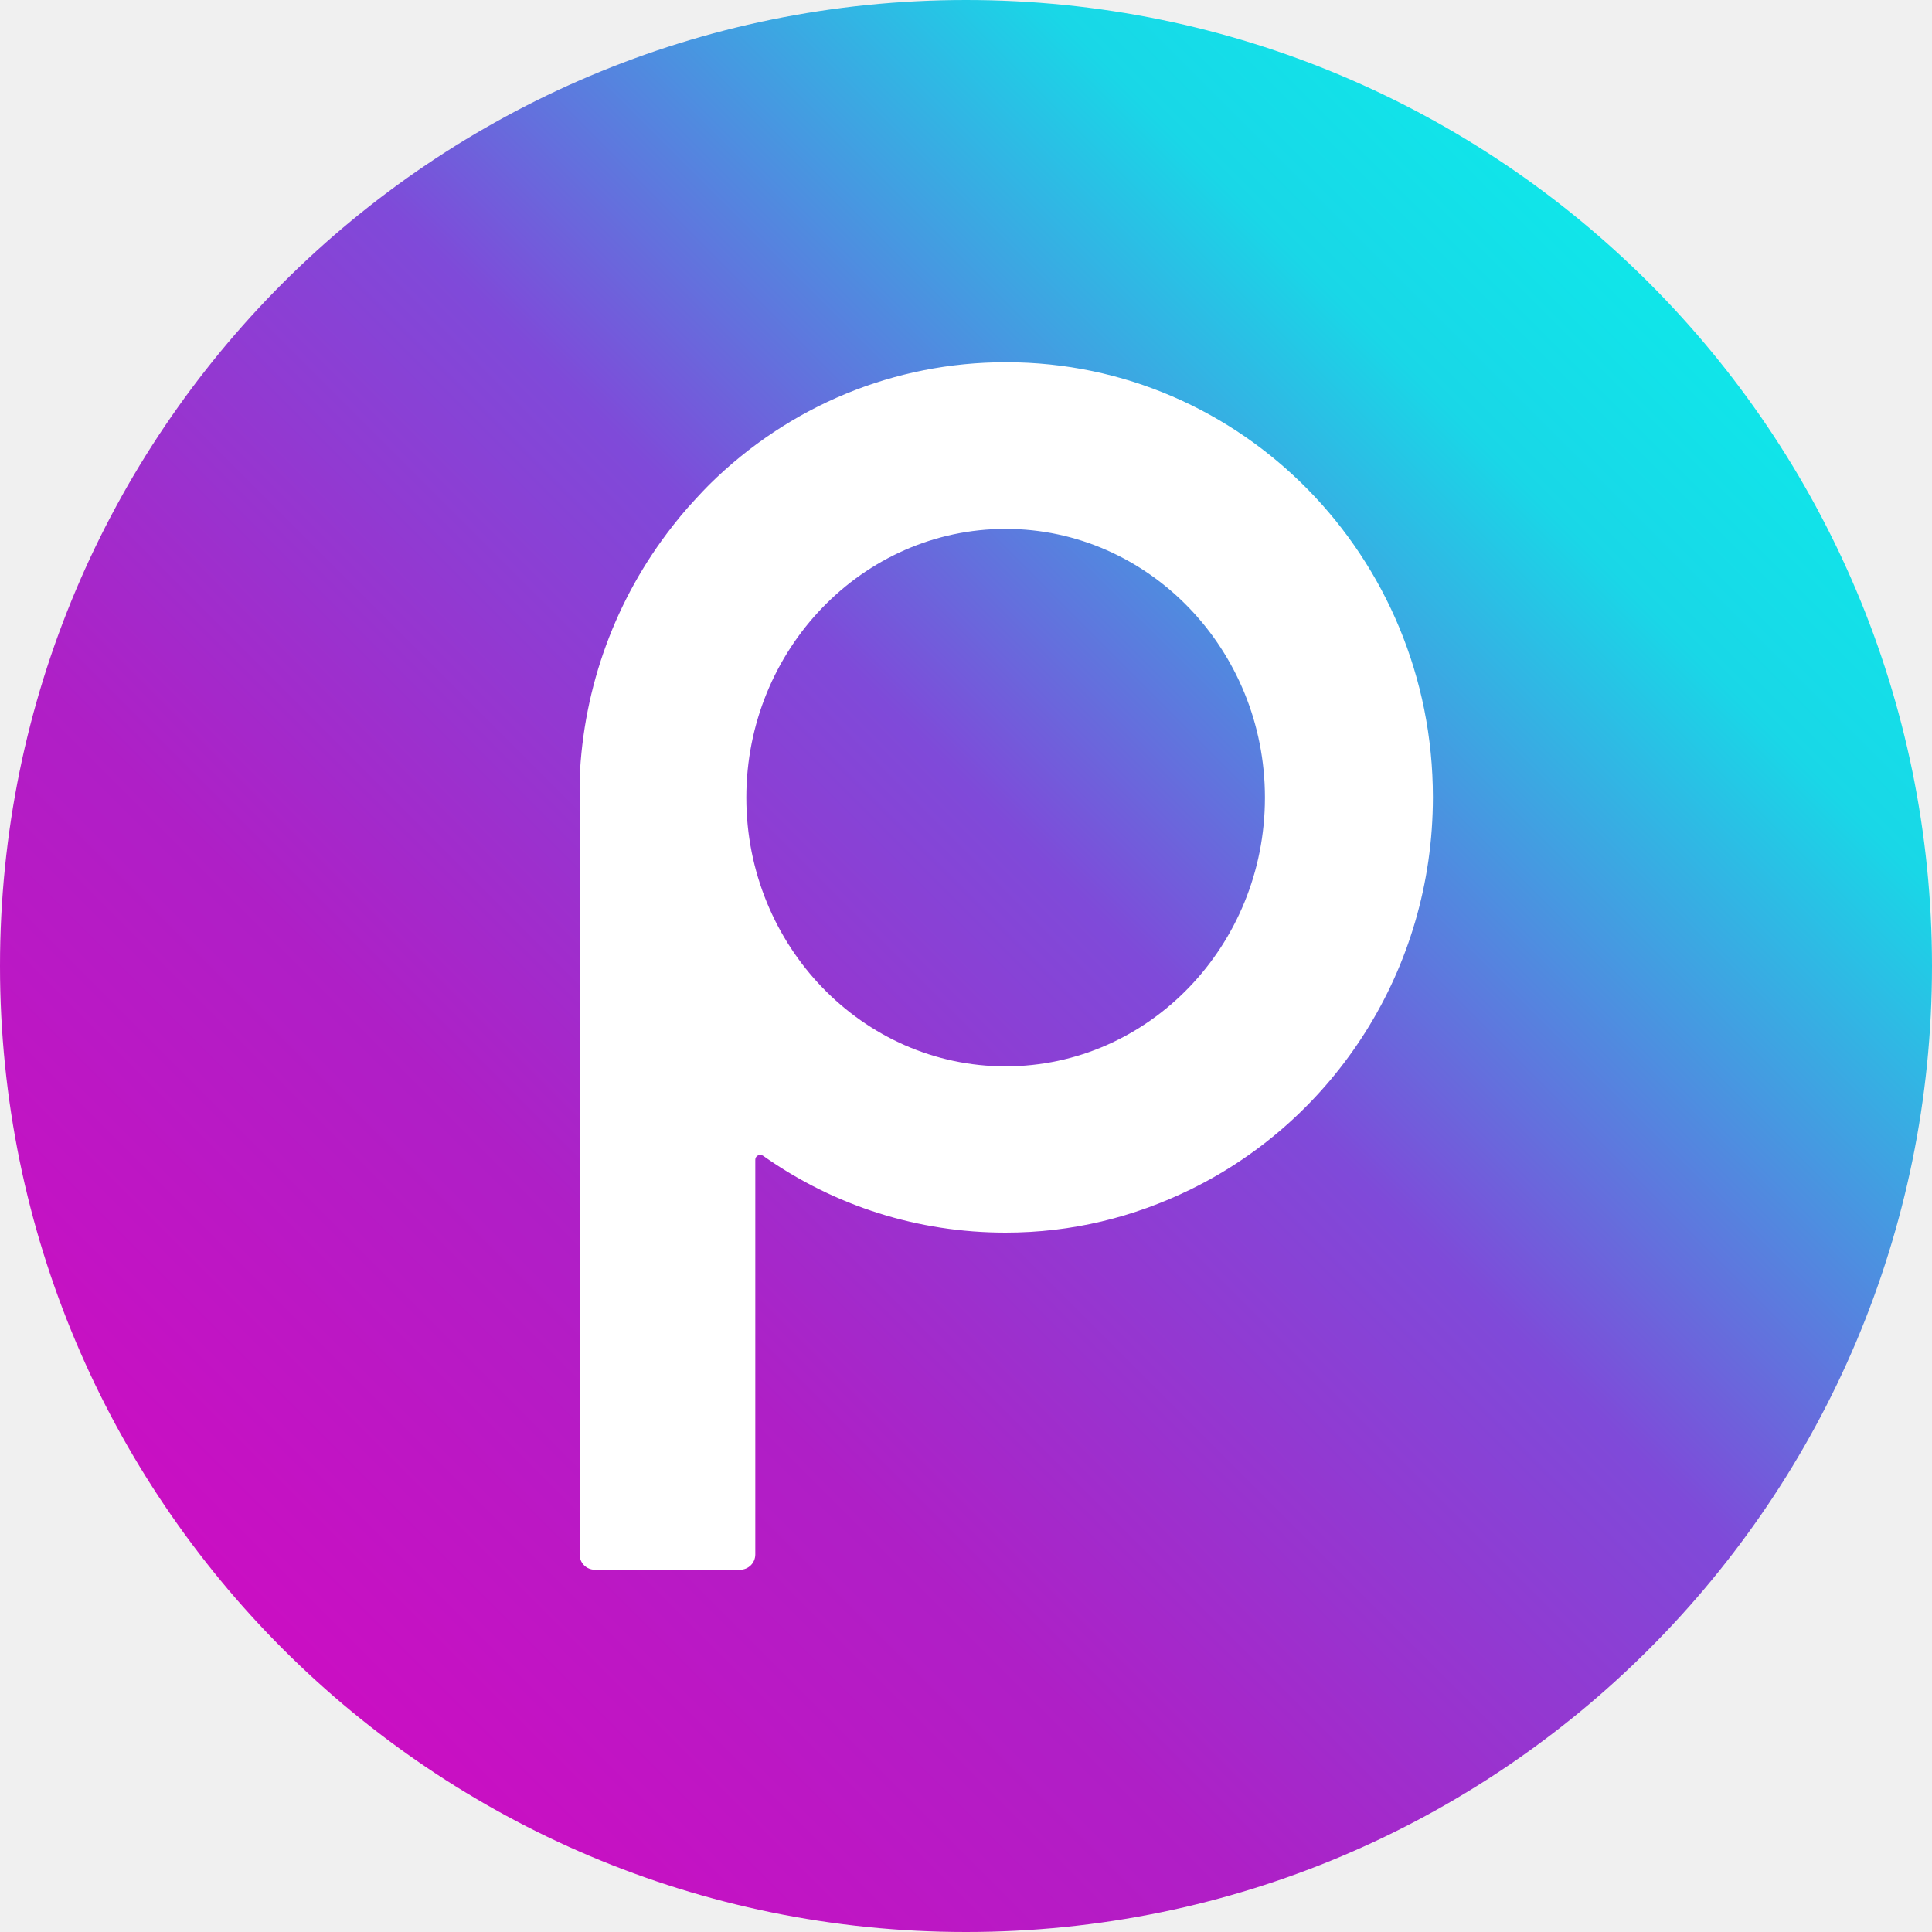
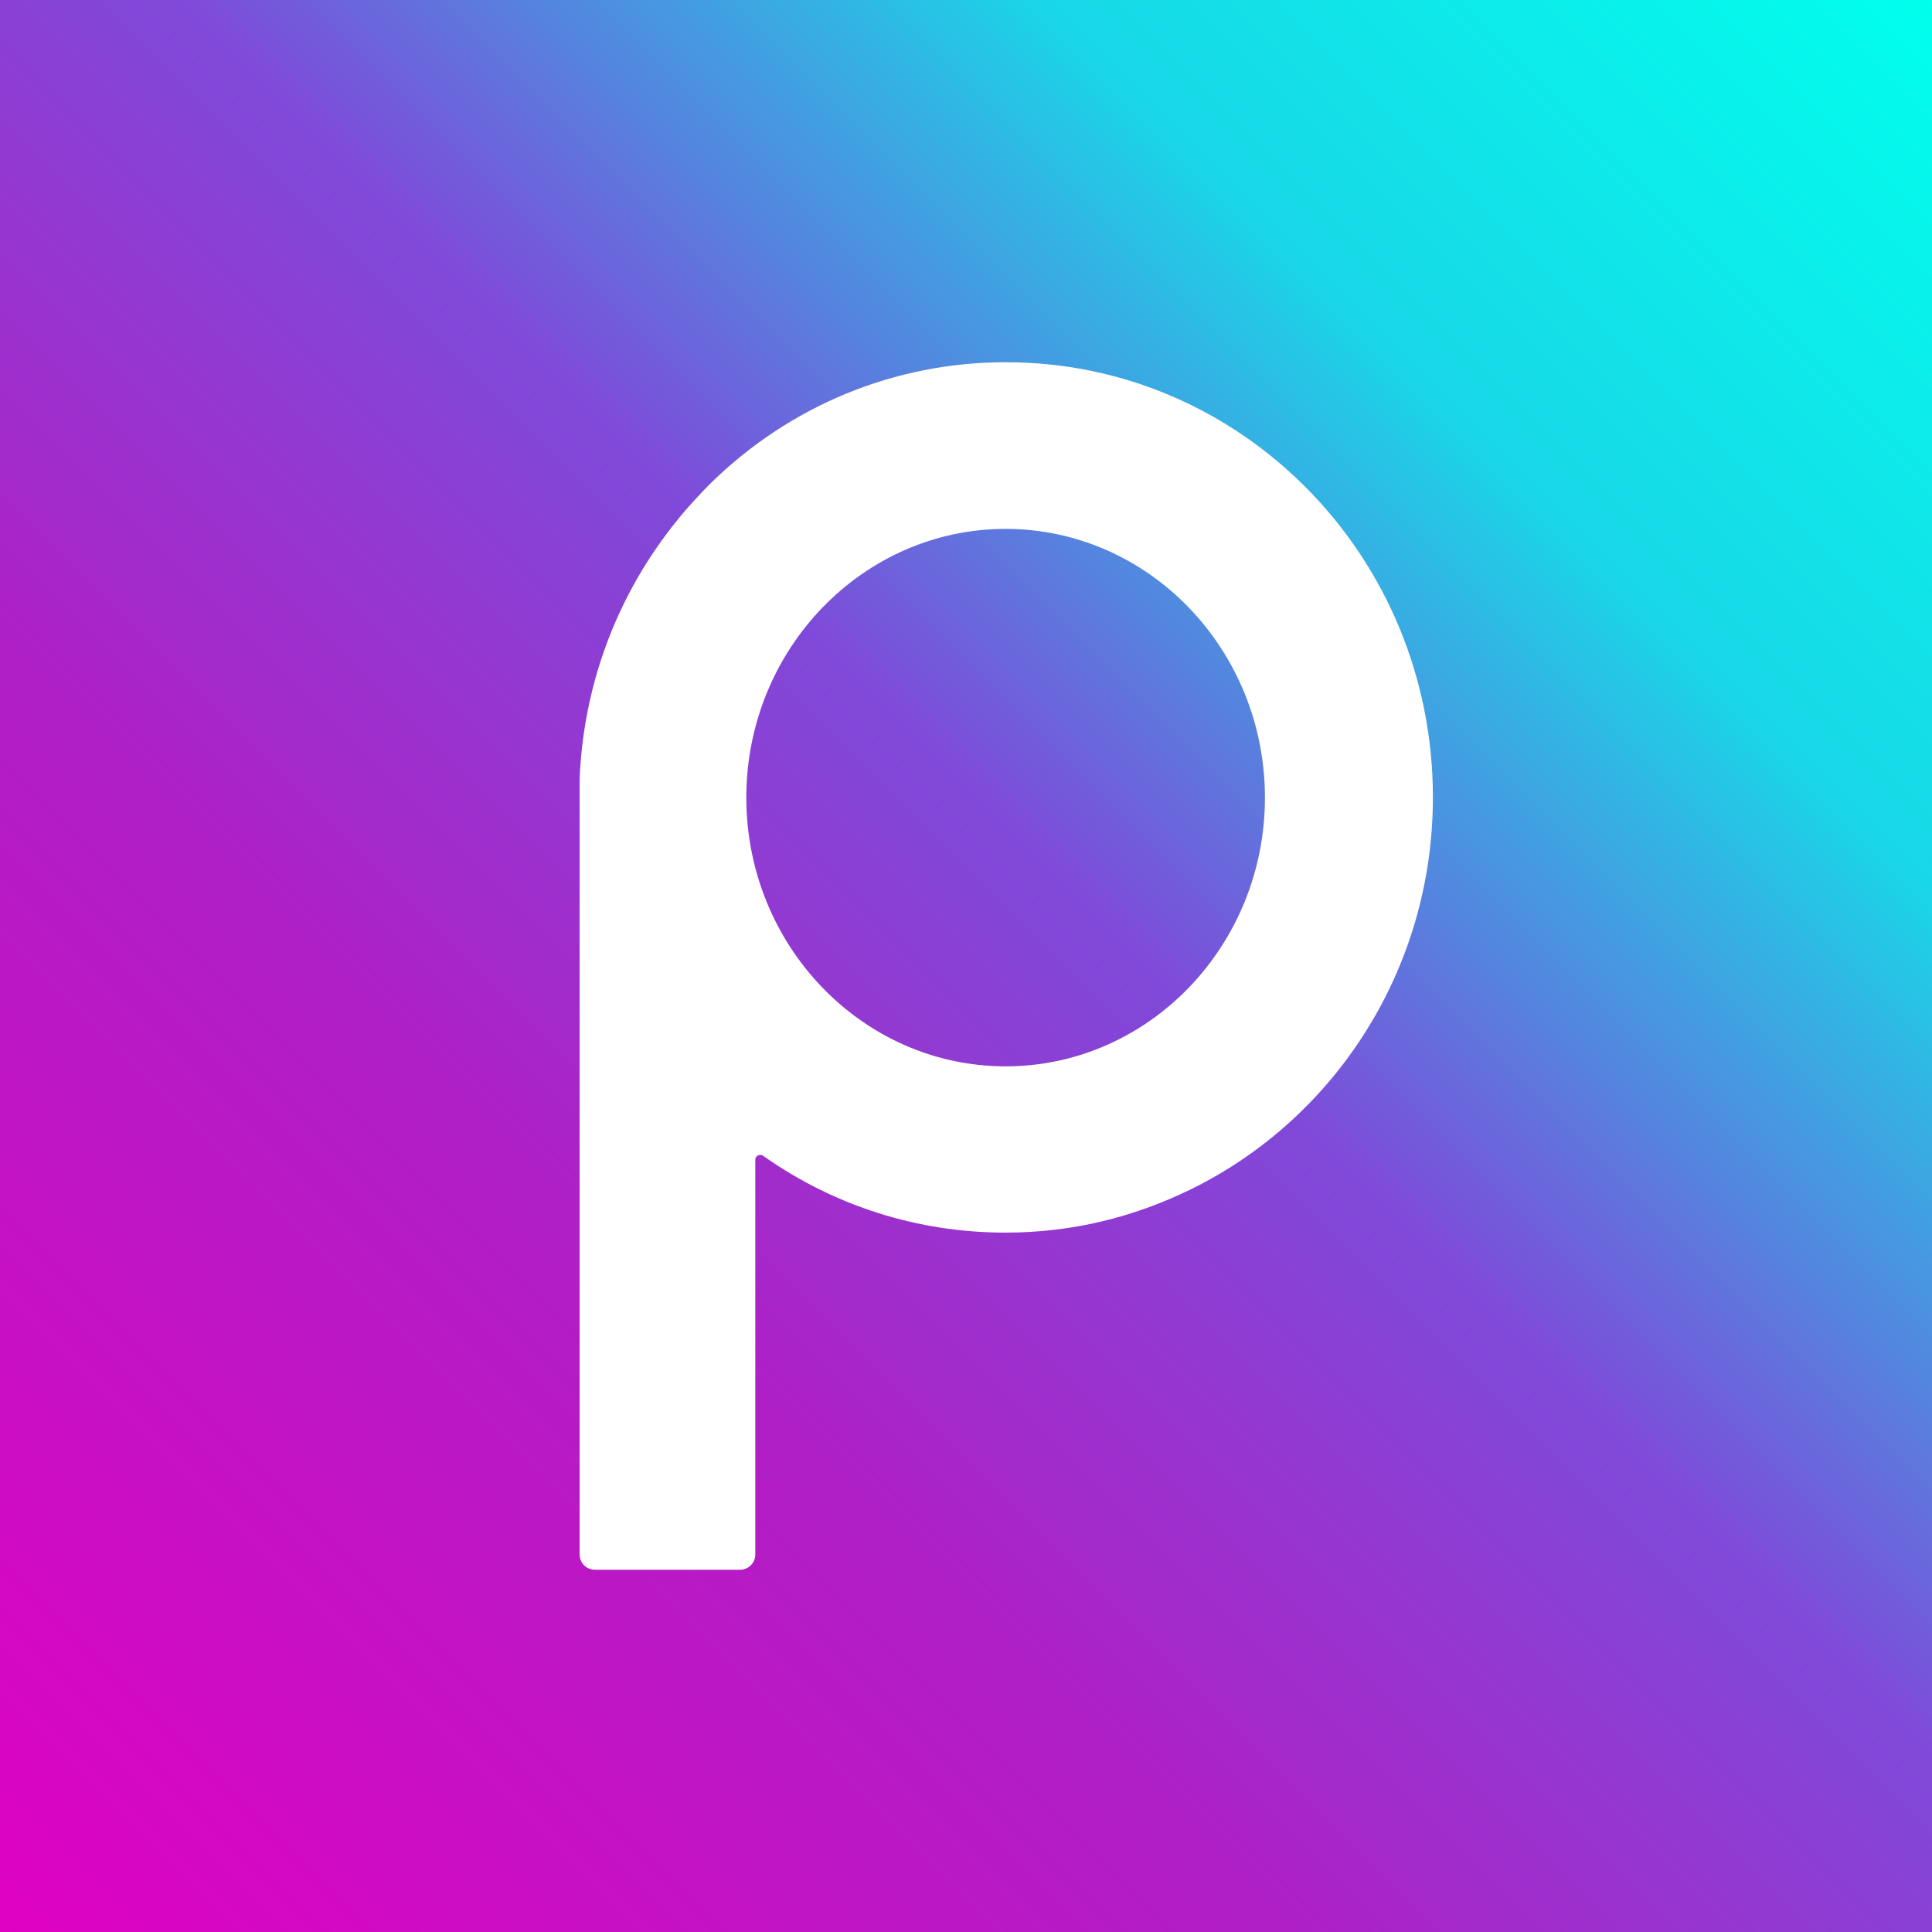
<svg xmlns="http://www.w3.org/2000/svg" fill="none" viewBox="0 0 48 48" height="48" width="48">
-   <path fill="url(#paint0_linear_35414_1193)" d="M0 24C0 10.745 10.745 0 24 0C37.255 0 48 10.745 48 24C48 37.255 37.255 48 24 48C10.745 48 0 37.255 0 24Z" />
+   <rect fill="url(#paint0_linear_35414_1193)" height="48" width="48" />
  <path fill="white" d="M25 9H24.984C22.222 9 19.607 10.079 17.622 12.04C17.434 12.225 17.087 12.613 17.087 12.613C16.968 12.749 16.852 12.887 16.741 13.03C16.727 13.047 16.696 13.088 16.696 13.088C15.301 14.872 14.494 17.049 14.4 19.357V38.62C14.4 38.698 14.424 38.772 14.464 38.833C14.533 38.934 14.65 39 14.781 39H18.384C18.595 39 18.765 38.831 18.765 38.62V28.816C18.765 28.748 18.812 28.717 18.831 28.707C18.875 28.686 18.923 28.69 18.962 28.717C20.737 29.971 22.82 30.624 24.982 30.624C26.634 30.624 28.167 30.242 29.584 29.549C33.142 27.808 35.6 24.103 35.6 19.807C35.6 13.832 30.854 9 25 9ZM24.984 26.493C21.432 26.493 18.542 23.497 18.542 19.817C18.542 16.136 21.432 13.14 24.984 13.14C28.537 13.14 31.427 16.136 31.427 19.817C31.427 23.497 28.537 26.493 24.984 26.493Z" />
  <defs>
    <linearGradient gradientUnits="userSpaceOnUse" y2="48" x2="0" y1="0" x1="48" id="paint0_linear_35414_1193">
      <stop stop-color="#00FFED" />
      <stop stop-color="#19D7E7" offset="0.23" />
      <stop stop-color="#7F4AD9" offset="0.453" />
      <stop stop-color="#AF1FC6" offset="0.667" />
      <stop stop-color="#DF02C0" offset="1" />
    </linearGradient>
  </defs>
</svg>
